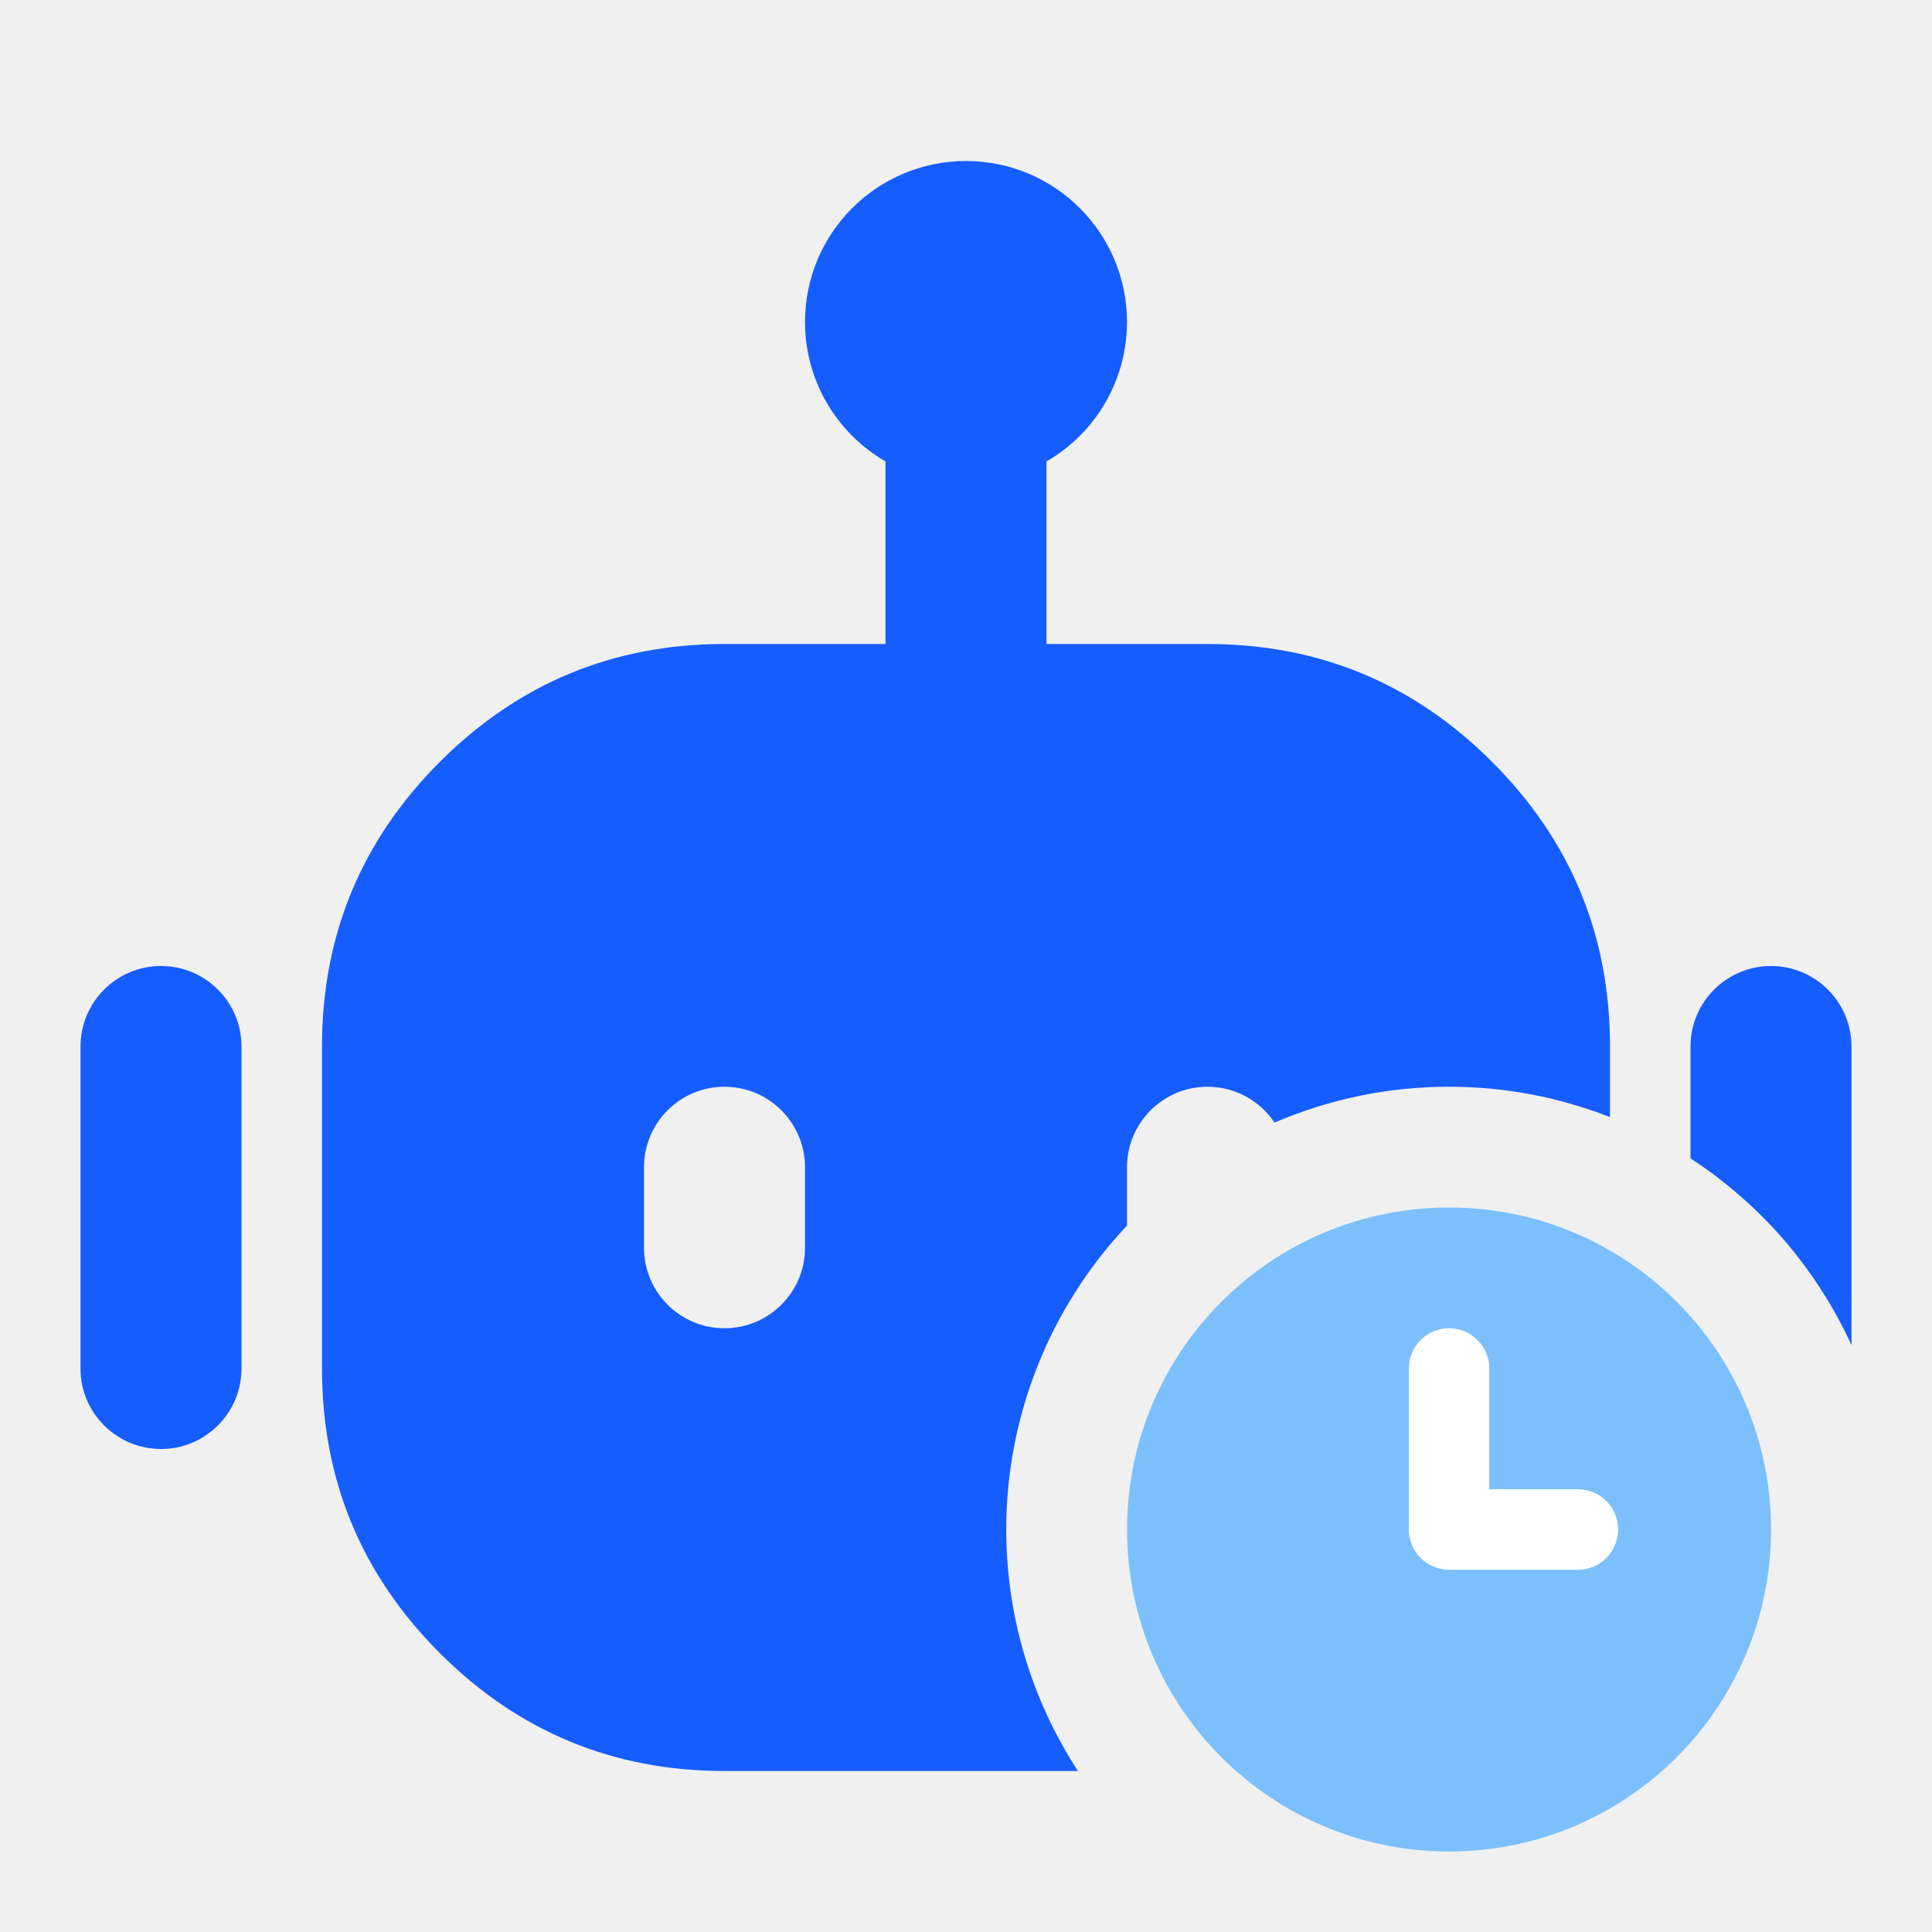
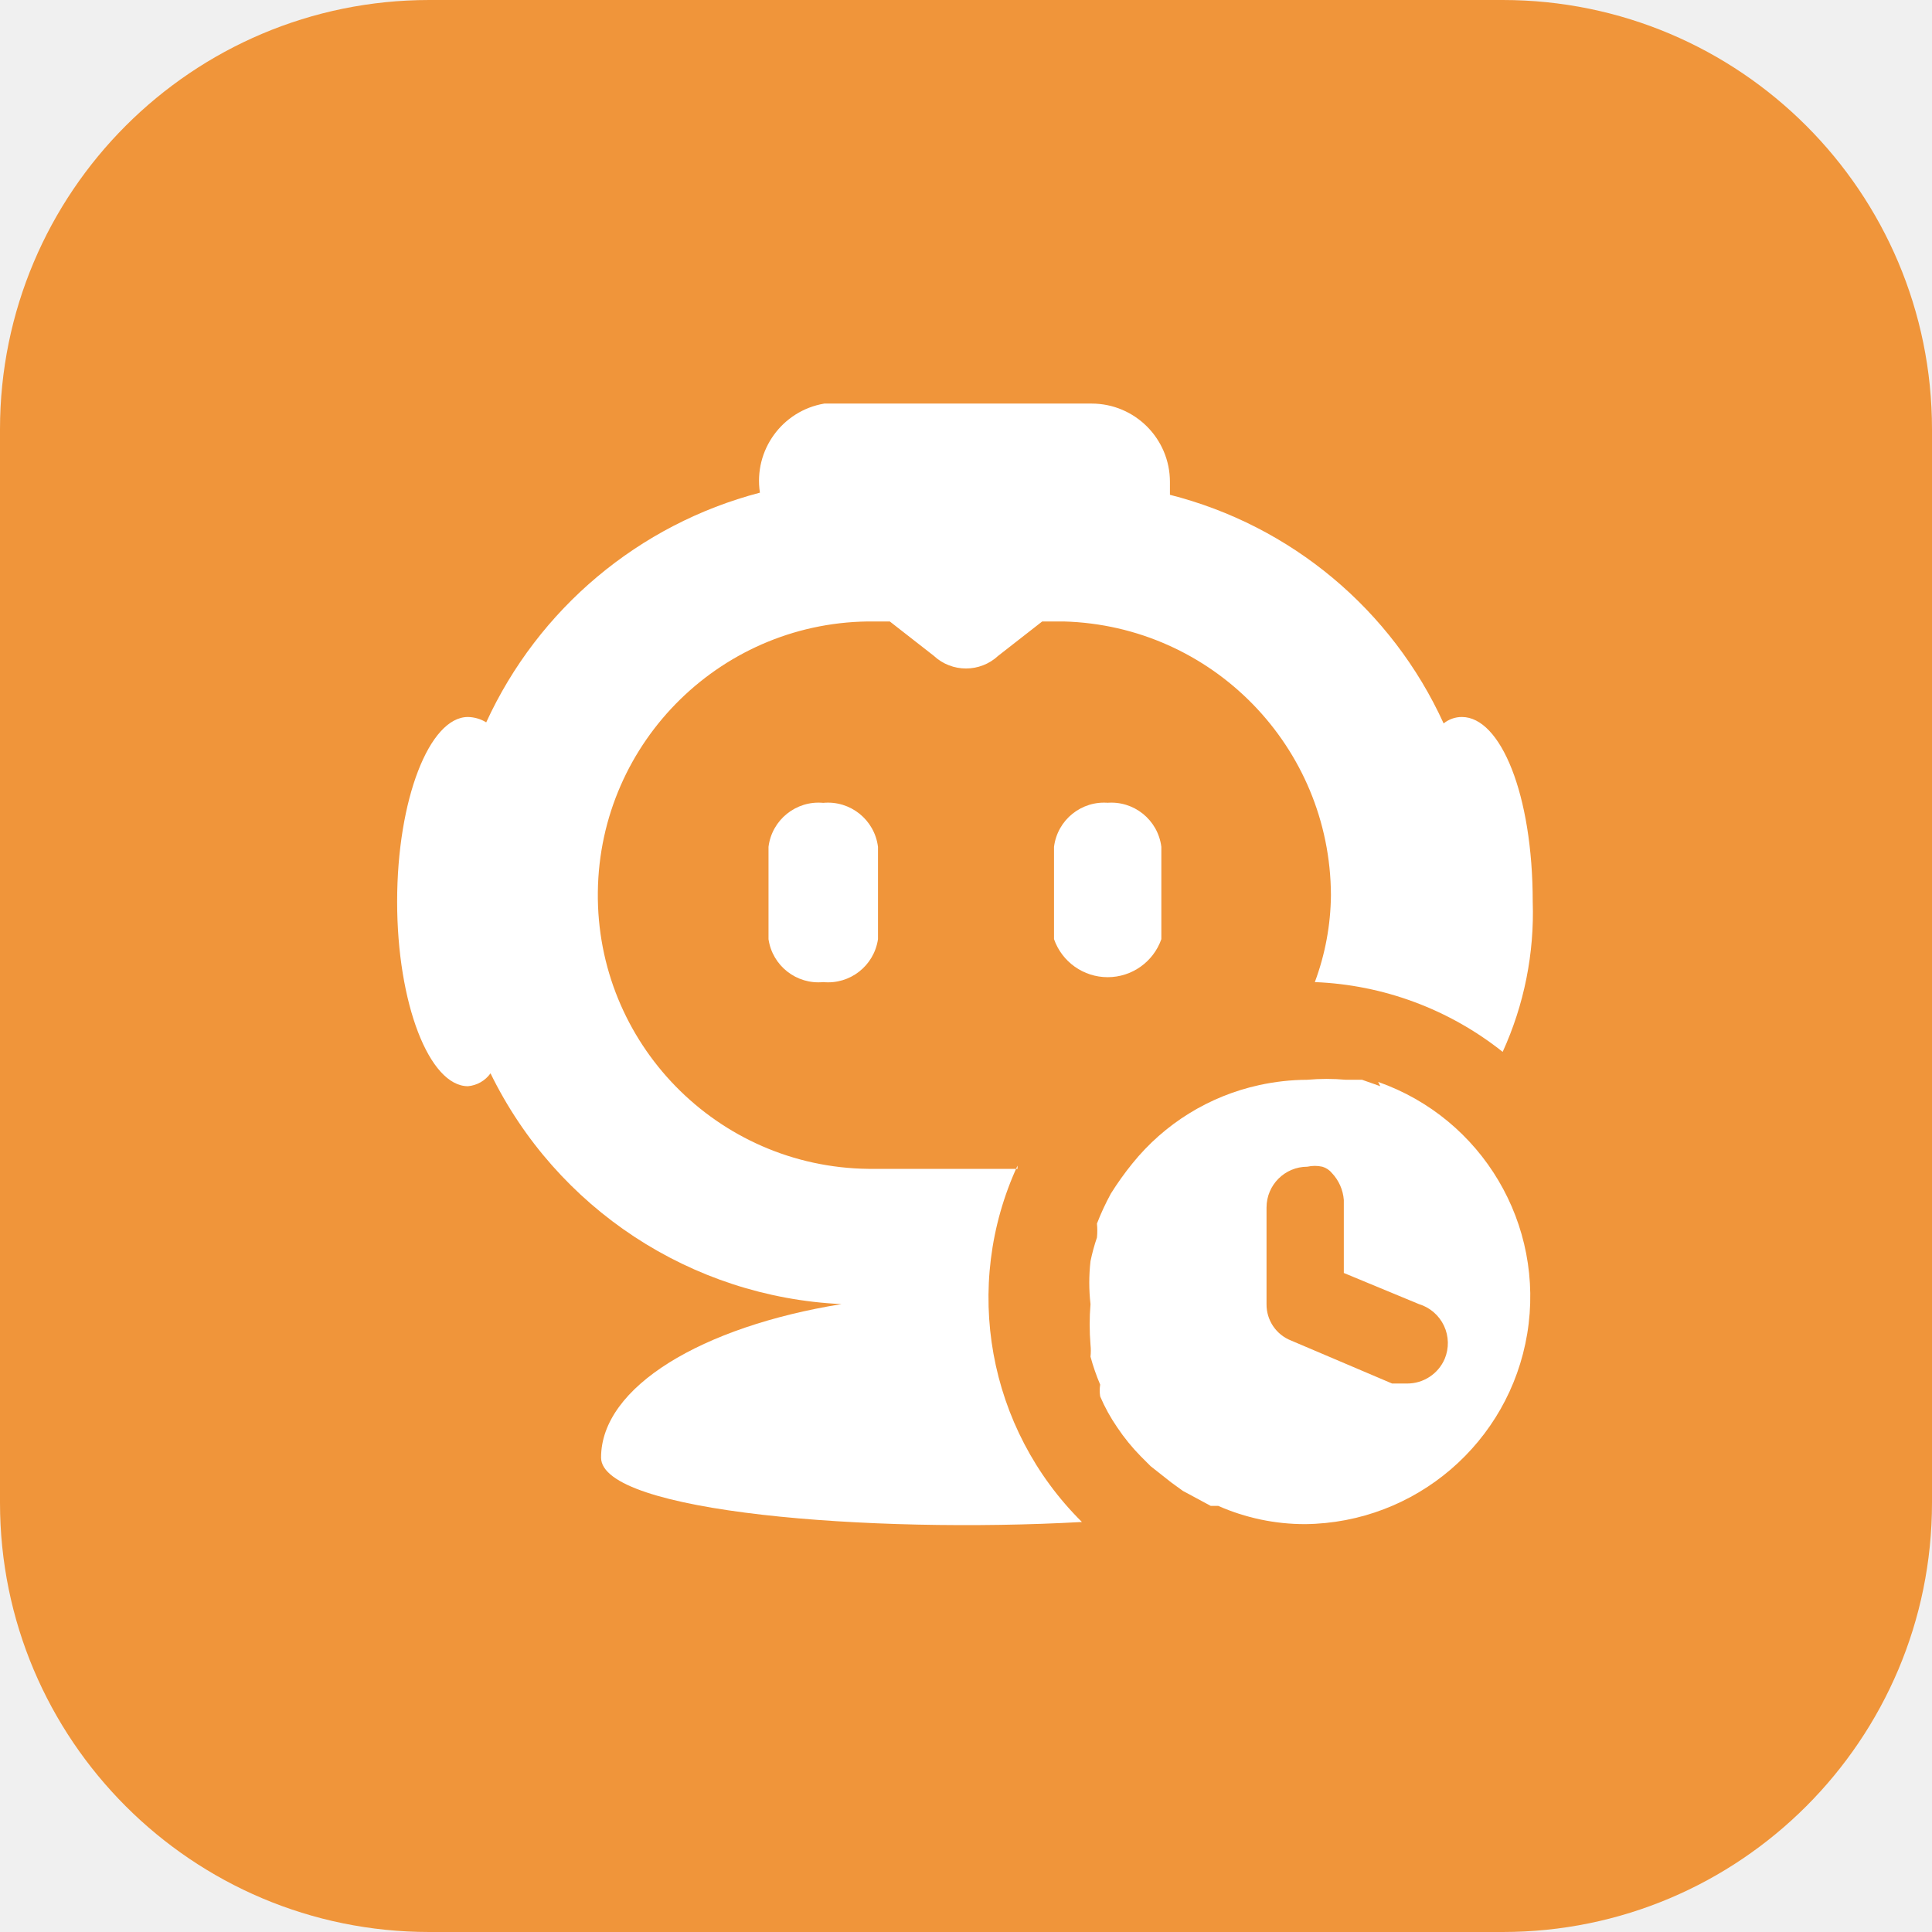
- <svg xmlns="http://www.w3.org/2000/svg" fill="none" version="1.1" width="24" height="24" viewBox="0 0 24 24">
+ <svg xmlns="http://www.w3.org/2000/svg" id="图层_1" data-name="图层 1" viewBox="0 0 18 18">
  <defs>
-     <clipPath id="master_svg0_732_39890">
-       <rect x="0" y="0" width="24" height="24" rx="0" />
-     </clipPath>
+     <style>
+       .bu66ycbx1 {
+         fill: #f0953a;
+       }
+ 
+       .bu66ycbx2 {
+         fill: #fff;
+       }
+     </style>
  </defs>
-   <g clip-path="url(#master_svg0_732_39890)">
-     <g>
-       <path d="M11,5Q11,4.902,11.019,4.805Q11.038,4.708,11.076,4.617Q11.114,4.526,11.169,4.444Q11.223,4.363,11.293,4.293Q11.363,4.223,11.444,4.169Q11.526,4.114,11.617,4.076Q11.708,4.038,11.805,4.019Q11.902,4,12,4Q12.098,4,12.195,4.019Q12.292,4.038,12.383,4.076Q12.474,4.114,12.556,4.169Q12.637,4.223,12.707,4.293Q12.777,4.363,12.831,4.444Q12.886,4.526,12.924,4.617Q12.962,4.708,12.981,4.805Q13,4.902,13,5L13,9Q13,9.098,12.981,9.195Q12.962,9.292,12.924,9.383Q12.886,9.474,12.831,9.556Q12.777,9.637,12.707,9.707Q12.637,9.777,12.556,9.831Q12.474,9.886,12.383,9.924Q12.292,9.962,12.195,9.981Q12.098,10,12,10Q11.902,10,11.805,9.981Q11.708,9.962,11.617,9.924Q11.526,9.886,11.444,9.831Q11.363,9.777,11.293,9.707Q11.223,9.637,11.169,9.556Q11.114,9.474,11.076,9.383Q11.038,9.292,11.019,9.195Q11,9.098,11,9L11,5Z" fill-rule="evenodd" fill="#165DFF" fill-opacity="1" />
-     </g>
-     <g>
-       <path d="M1,13Q1,12.902,1.019,12.805Q1.038,12.708,1.076,12.617Q1.114,12.526,1.169,12.444Q1.223,12.363,1.293,12.293Q1.363,12.223,1.444,12.169Q1.526,12.114,1.617,12.076Q1.708,12.038,1.805,12.019Q1.902,12,2,12Q2.098,12,2.195,12.019Q2.292,12.038,2.383,12.076Q2.474,12.114,2.556,12.169Q2.637,12.223,2.707,12.293Q2.777,12.363,2.831,12.444Q2.886,12.526,2.924,12.617Q2.962,12.708,2.981,12.805Q3,12.902,3,13L3,17Q3,17.098,2.981,17.195Q2.962,17.292,2.924,17.383Q2.886,17.474,2.831,17.556Q2.777,17.637,2.707,17.707Q2.637,17.777,2.556,17.831Q2.474,17.886,2.383,17.924Q2.292,17.962,2.195,17.981Q2.098,18,2,18Q1.902,18,1.805,17.981Q1.708,17.962,1.617,17.924Q1.526,17.886,1.444,17.831Q1.363,17.777,1.293,17.707Q1.223,17.637,1.169,17.556Q1.114,17.474,1.076,17.383Q1.038,17.292,1.019,17.195Q1,17.098,1,17L1,13Z" fill-rule="evenodd" fill="#165DFF" fill-opacity="1" />
-     </g>
-     <g>
-       <path d="M4,17L4,13Q4,10.929,5.464,9.464Q6.929,8,9,8L15,8Q17.071,8,18.535,9.464Q20,10.929,20,13L20,13.877Q19.035,13.5,18,13.5Q17.441,13.5,16.893,13.612Q16.346,13.725,15.832,13.945C15.653,13.677,15.347,13.5,15,13.5C14.448,13.5,14,13.948,14,14.5L14,15.225Q13.642,15.604,13.362,16.044Q13.081,16.484,12.889,16.969Q12.696,17.454,12.598,17.966Q12.5,18.478,12.5,19Q12.5,19.397,12.557,19.791Q12.614,20.184,12.727,20.565Q12.84,20.946,13.007,21.306Q13.174,21.667,13.39,22L9,22Q6.929,22,5.464,20.536Q4,19.071,4,17ZM23,16.709L23,13C23,12.448,22.552,12,22,12C21.448,12,21,12.448,21,13L21,14.39Q21.326,14.602,21.618,14.858Q21.911,15.113,22.165,15.407Q22.418,15.702,22.628,16.029Q22.838,16.356,23,16.709ZM10,15.5L10,14.5C10,13.948,9.552,13.5,9,13.5C8.448,13.5,8,13.948,8,14.5L8,15.5C8,16.052,8.448,16.5,9,16.5C9.552,16.5,10,16.052,10,15.5Z" fill-rule="evenodd" fill="#165DFF" fill-opacity="1" />
-     </g>
-     <g>
-       <ellipse cx="12" cy="4" rx="1" ry="1" fill-opacity="0" stroke-opacity="1" stroke="#165DFF" fill="none" stroke-width="2" />
-     </g>
-     <g transform="matrix(0,1,-1,0,37.00092,-7.000916)">
-       <ellipse cx="26.001" cy="19" rx="4" ry="4" fill="#7BC0FC" fill-opacity="1" />
-     </g>
-     <g>
-       <path d="M17.501,17Q17.501,16.951,17.511,16.902Q17.52,16.854,17.539,16.809Q17.558,16.763,17.585,16.722Q17.613,16.681,17.647,16.646Q17.682,16.612,17.723,16.584Q17.764,16.557,17.81,16.538Q17.855,16.519,17.903,16.51Q17.952,16.5,18.001,16.5Q18.05,16.5,18.098,16.51Q18.147,16.519,18.192,16.538Q18.238,16.557,18.279,16.584Q18.32,16.612,18.354,16.646Q18.389,16.681,18.417,16.722Q18.444,16.763,18.463,16.809Q18.482,16.854,18.491,16.902Q18.501,16.951,18.501,17L18.501,18.5L19.601,18.5Q19.65,18.5,19.698,18.51Q19.747,18.519,19.792,18.538Q19.838,18.557,19.879,18.584Q19.92,18.612,19.954,18.646Q19.989,18.681,20.017,18.722Q20.044,18.763,20.063,18.809Q20.082,18.854,20.091,18.902Q20.101,18.951,20.101,19Q20.101,19.049,20.091,19.098Q20.082,19.146,20.063,19.191Q20.044,19.237,20.017,19.278Q19.989,19.319,19.954,19.354Q19.92,19.388,19.879,19.416Q19.838,19.443,19.792,19.462Q19.747,19.481,19.698,19.49Q19.65,19.5,19.601,19.5L18.001,19.5Q17.952,19.5,17.903,19.49Q17.855,19.481,17.81,19.462Q17.764,19.443,17.723,19.416Q17.682,19.388,17.647,19.354Q17.613,19.319,17.585,19.278Q17.558,19.237,17.539,19.191Q17.52,19.146,17.511,19.098Q17.501,19.049,17.501,19L17.501,17Z" fill-rule="evenodd" fill="#FFFFFF" fill-opacity="1" />
-     </g>
+   <g id="IconAomMenuCSGLColor">
+     <rect class="bu66ycbx1" width="18" height="18" rx="4" />
  </g>
+   <path class="bu66ycbx2" d="M7.67,7.48h0a.47.47,0,0,0-.51.41v.86a.47.47,0,0,0,.51.4.47.47,0,0,0,.51-.4V7.89A.47.47,0,0,0,7.67,7.48Z" />
+   <path class="bu66ycbx2" d="M10.33,7.48a.47.47,0,0,0-.51.41v.86a.53.53,0,0,0,1,0V7.89a.47.47,0,0,0-.51-.41Z" />
+   <path class="bu66ycbx2" d="M12.86,10.12l-.17-.06-.15,0a2,2,0,0,0-.36,0,2.14,2.14,0,0,0-.45.05h0a2.09,2.09,0,0,0-1.18.73h0a2.83,2.83,0,0,0-.2.28l0,0a2.39,2.39,0,0,0-.13.28.65.65,0,0,1,0,.13,1.8,1.8,0,0,0-.06.22,1.75,1.75,0,0,0,0,.4,2.33,2.33,0,0,0,0,.38.52.52,0,0,1,0,.11,2,2,0,0,0,.09.26.36.36,0,0,0,0,.11,1.64,1.64,0,0,0,.16.29.08.08,0,0,0,0,0,1.86,1.86,0,0,0,.22.27l.09.09.19.15.11.08.26.14.07,0h0a2,2,0,0,0,.81.17,2.12,2.12,0,0,0,.68-4.12Zm.6,2.54a.38.38,0,0,1-.35.23l-.14,0-.94-.4a.36.36,0,0,1-.23-.34v-.9a.38.38,0,0,1,.38-.38.32.32,0,0,1,.14,0,.18.18,0,0,1,.09.06h0a.41.41,0,0,1,.11.25v.68l.7.29A.38.38,0,0,1,13.46,12.66Z" />
+   <path class="bu66ycbx2" d="M9.48,10.89H8.09a2.55,2.55,0,0,1,.06-5.1h.14l.41.32a.44.44,0,0,0,.6,0l.41-.32h.2A2.56,2.56,0,0,1,12.4,8.34a2.38,2.38,0,0,1-.15.81A3,3,0,0,1,14,9.8a3.12,3.12,0,0,0,.28-1.4c0-1-.3-1.72-.66-1.72a.27.27,0,0,0-.17.06,3.84,3.84,0,0,0-2.55-2.13s0-.08,0-.12a.73.73,0,0,0-.73-.73H7.68a.73.73,0,0,0-.6.83A3.89,3.89,0,0,0,4.53,6.73a.34.34,0,0,0-.17-.05c-.36,0-.66.77-.66,1.72s.3,1.72.66,1.72A.29.29,0,0,0,4.57,10a3.84,3.84,0,0,0,3.27,2.15c-1.3.21-2.24.77-2.24,1.43,0,.51,2.51.71,4.48.6a2.94,2.94,0,0,1-.6-3.32Z" />
</svg>
